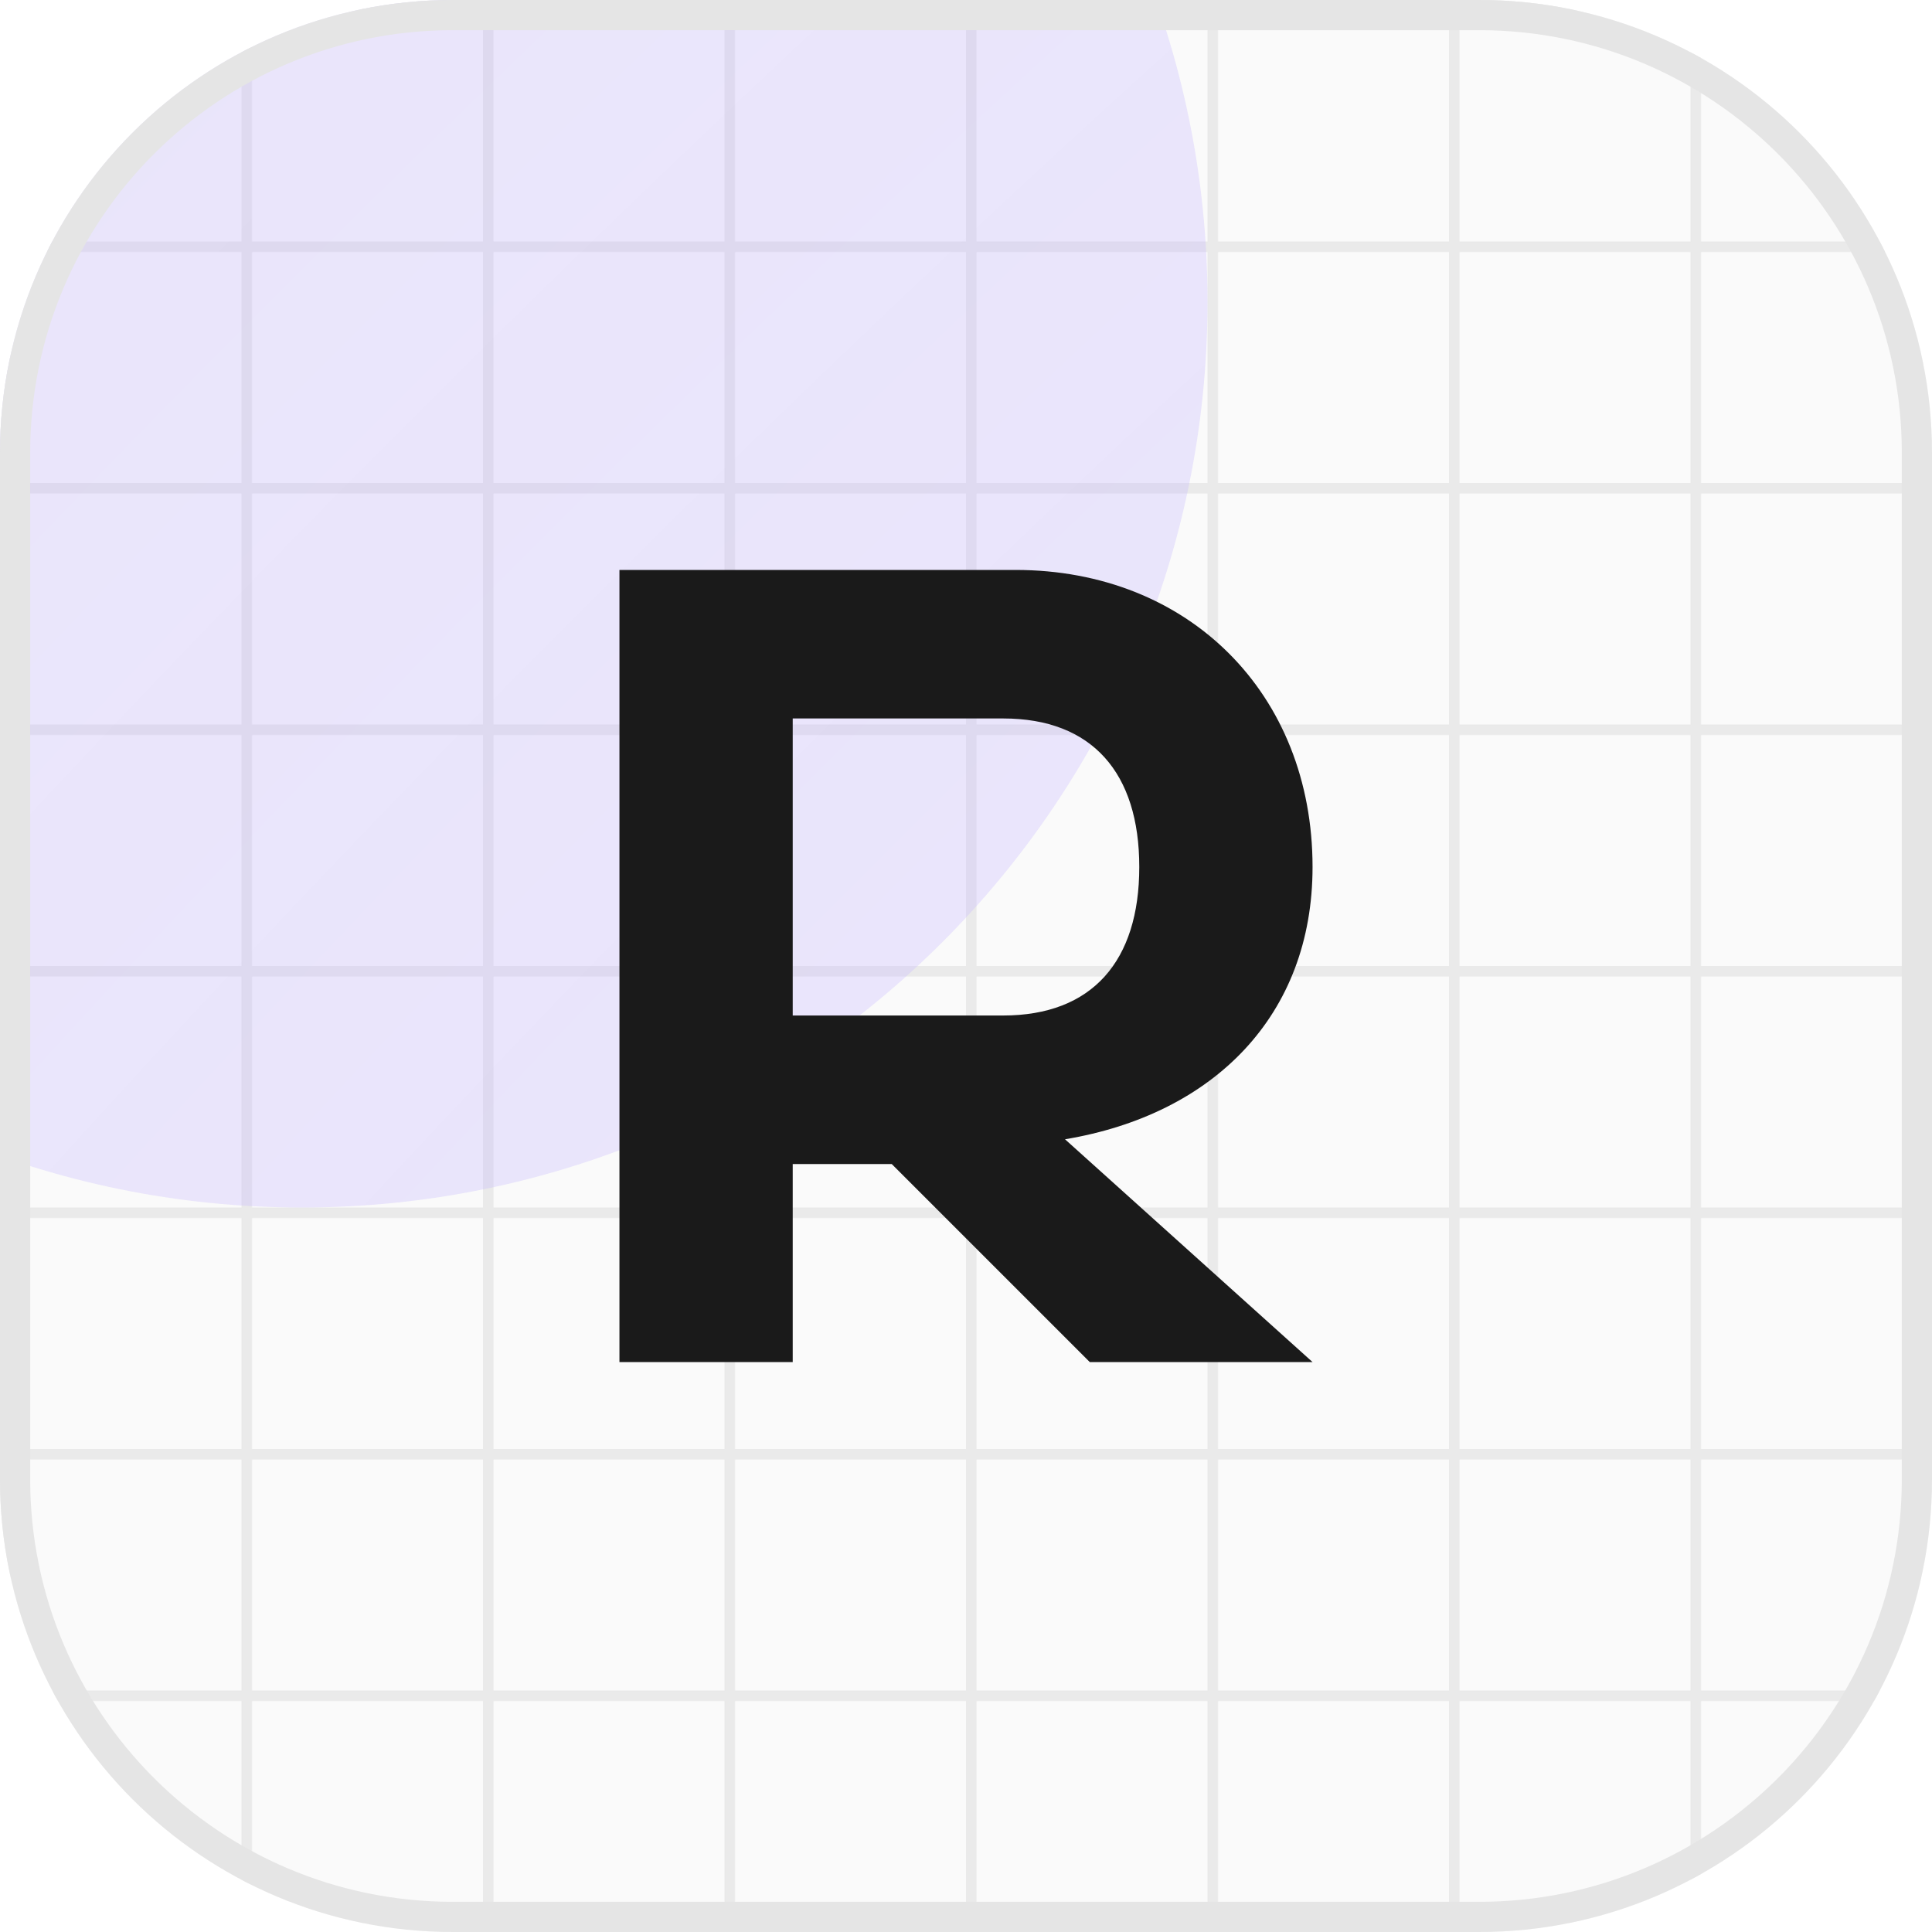
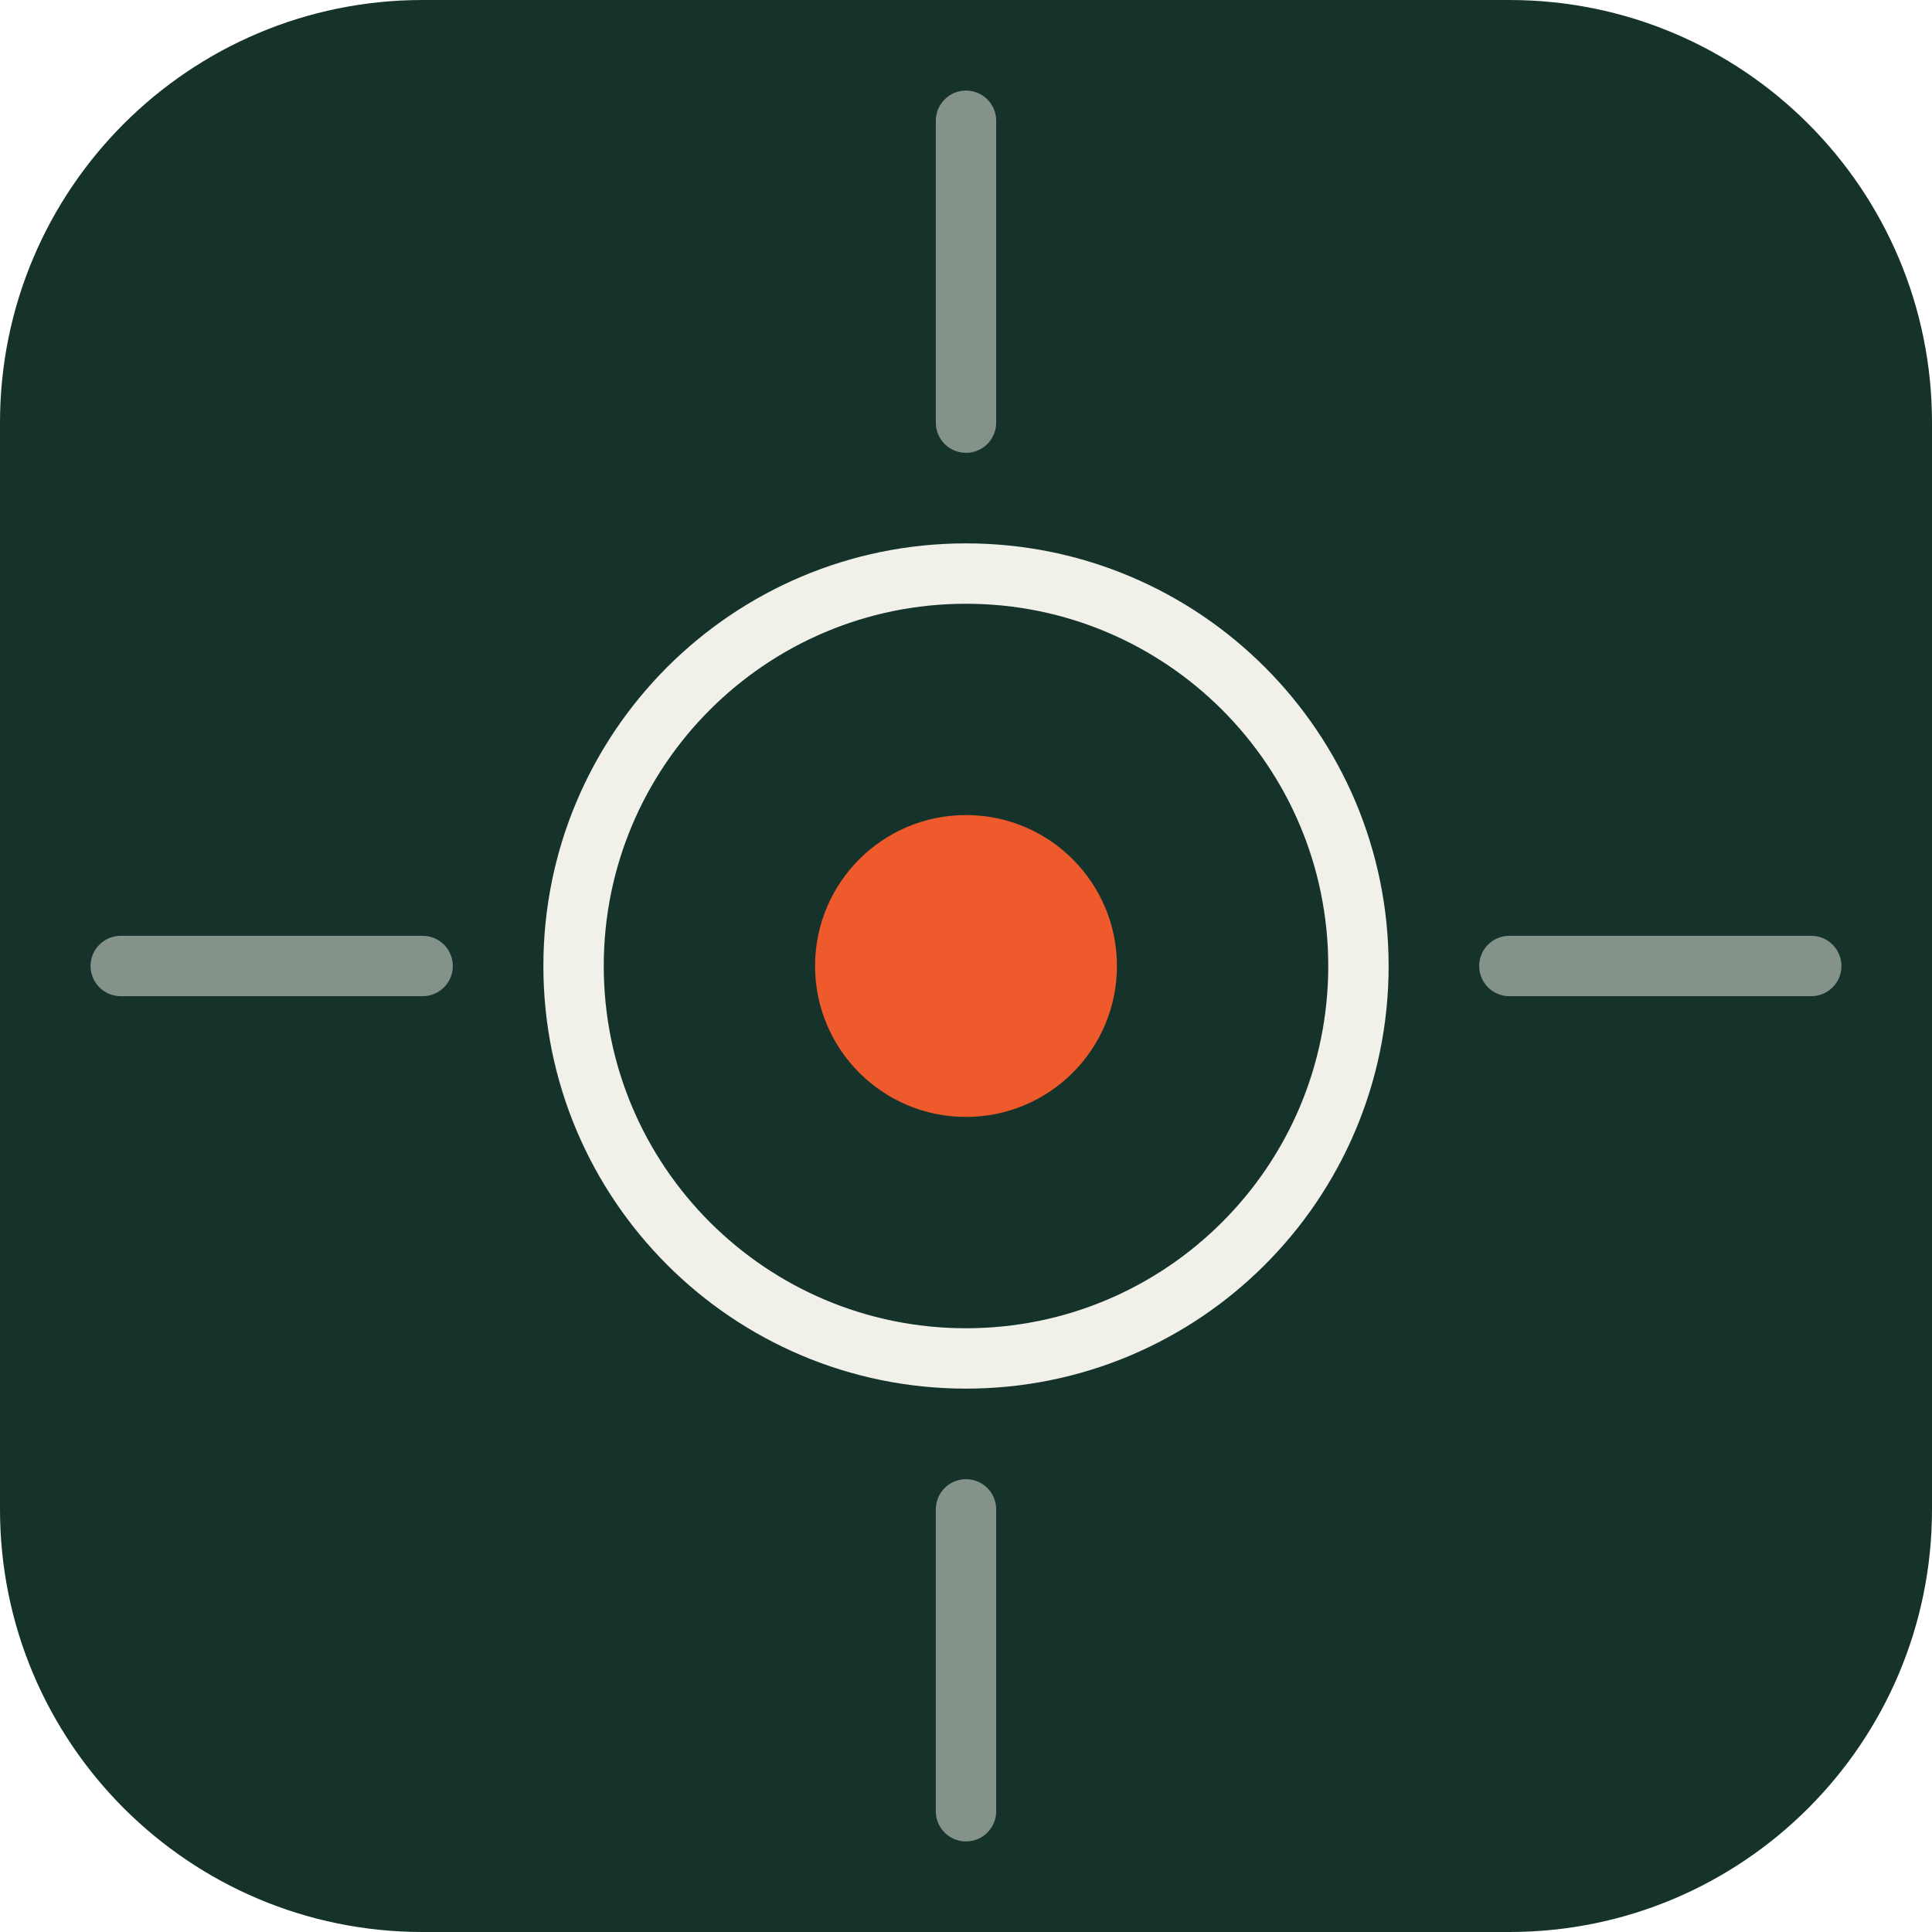
<svg xmlns="http://www.w3.org/2000/svg" viewBox="0 0 64 64" role="img" aria-label="Rae Allen Retuta">
-   <defs>
-     <clipPath id="clip">
-       <rect width="64" height="64" rx="15" />
-     </clipPath>
-     <pattern id="grid" width="8" height="8" patternUnits="userSpaceOnUse">
-       <path d="M8 0H0v8" fill="none" stroke="#1a1a1a" stroke-opacity=".07" stroke-width=".7" />
-     </pattern>
-     <radialGradient id="violet" cx="0" cy="0" r="1" gradientTransform="translate(10 10) rotate(45) scale(30)">
-       <stop offset="0" stop-color="#c4b5fd" stop-opacity=".55" />
-       <stop offset="1" stop-color="#c4b5fd" stop-opacity="0" />
-     </radialGradient>
-     <radialGradient id="pink" cx="0" cy="0" r="1" gradientTransform="translate(56 16) rotate(135) scale(26)">
-       <stop offset="0" stop-color="#f472b6" stop-opacity=".38" />
-       <stop offset="1" stop-color="#f472b6" stop-opacity="0" />
-     </radialGradient>
-     <radialGradient id="sky" cx="0" cy="0" r="1" gradientTransform="translate(52 58) rotate(225) scale(28)">
-       <stop offset="0" stop-color="#38bdf8" stop-opacity=".32" />
-       <stop offset="1" stop-color="#38bdf8" stop-opacity="0" />
-     </radialGradient>
-   </defs>
-   <g clip-path="url(#clip)">
-     <rect width="64" height="64" fill="#fafafa" />
-     <rect width="64" height="64" fill="url(#grid)" />
-     <circle cx="10" cy="10" r="30" fill="url(#violet)" />
-     <circle cx="56" cy="16" r="26" fill="url(#pink)" />
-     <circle cx="52" cy="58" r="28" fill="url(#sky)" />
-   </g>
-   <rect x=".5" y=".5" width="63" height="63" rx="14.5" fill="none" stroke="#e5e5e5" />
-   <path fill="#1a1a1a" fill-rule="evenodd" transform="translate(2.48 5.76) scale(.82)" d="M22 16h16c7 0 12 5 12 12 0 6-4 10-10 11l10 9h-9l-8-8h-4v8h-7V16Zm7 6v12h8.5c3.6 0 5.5-2.2 5.5-6s-1.9-6-5.5-6H29Z" />
+   <rect width="64" height="64" rx="14" fill="#16332b" />
+   <path d="M32 4v10M32 50v10M4 32h10M50 32h10" stroke="#f1f1e9" stroke-width="2" stroke-linecap="round" opacity=".5" />
+   <circle cx="32" cy="32" r="13" fill="none" stroke="#f1f1e9" stroke-width="2" />
+   <circle cx="32" cy="32" r="5" fill="#ee5a2b" />
</svg>
